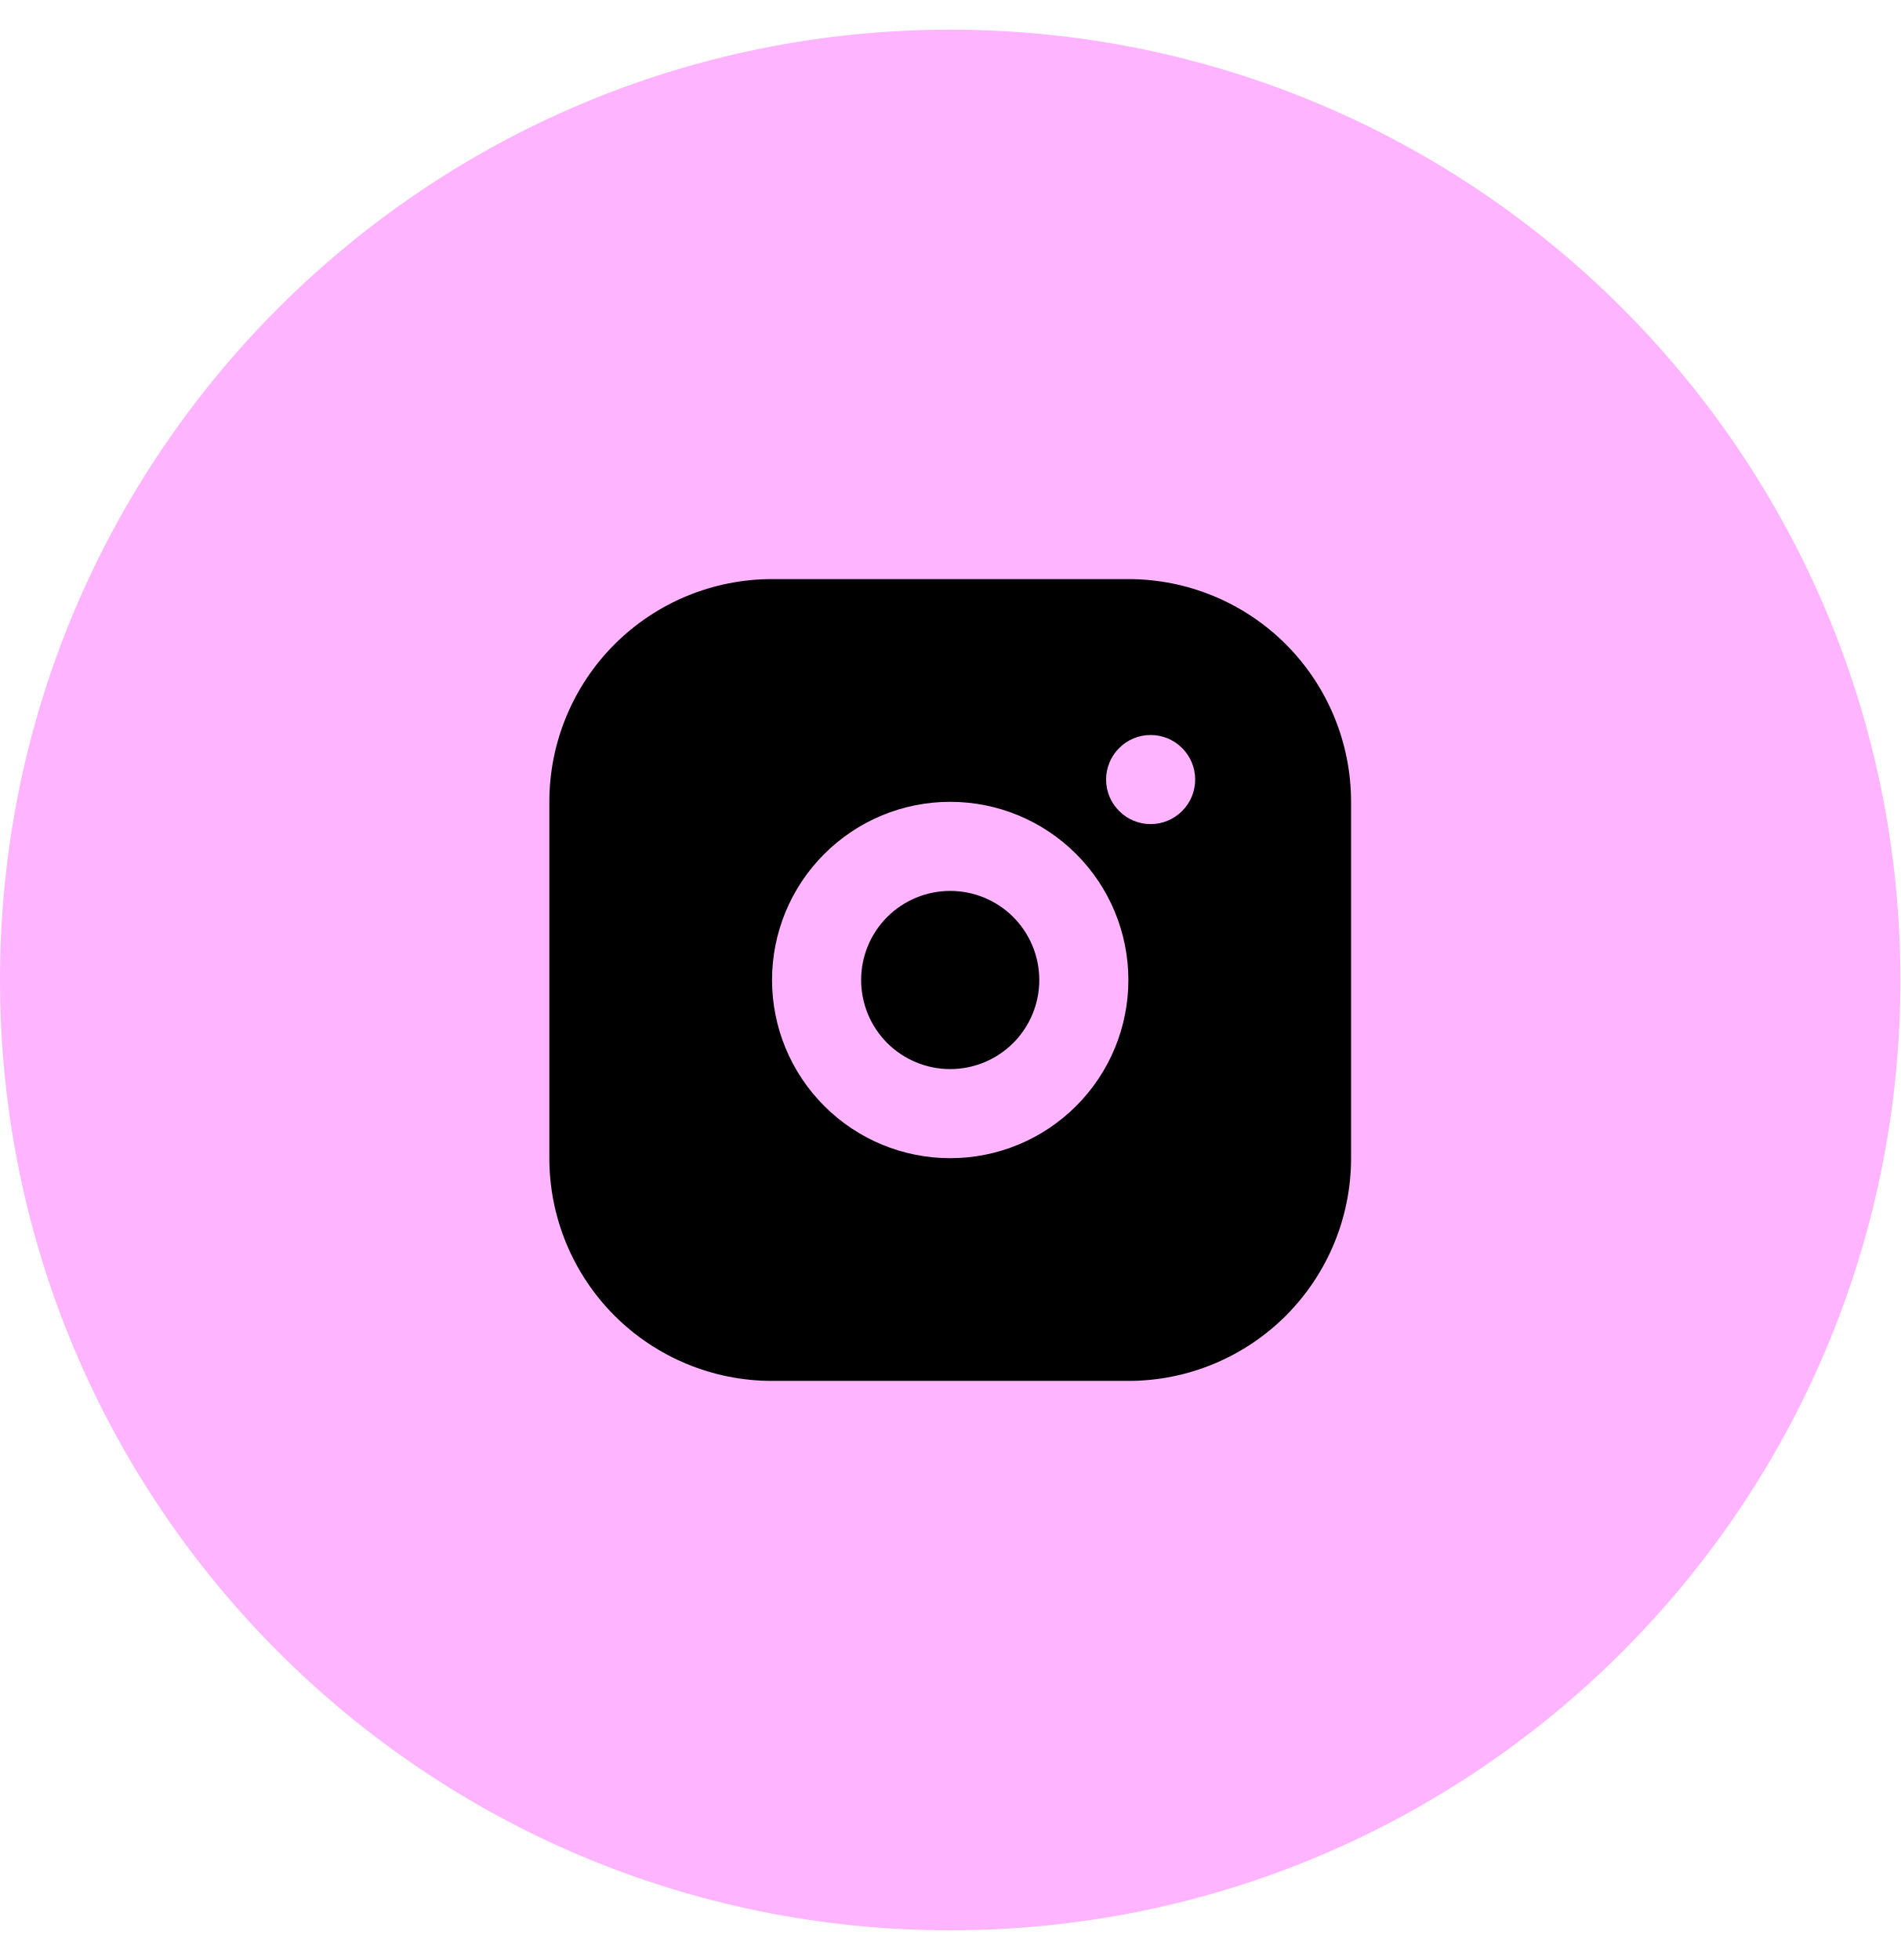
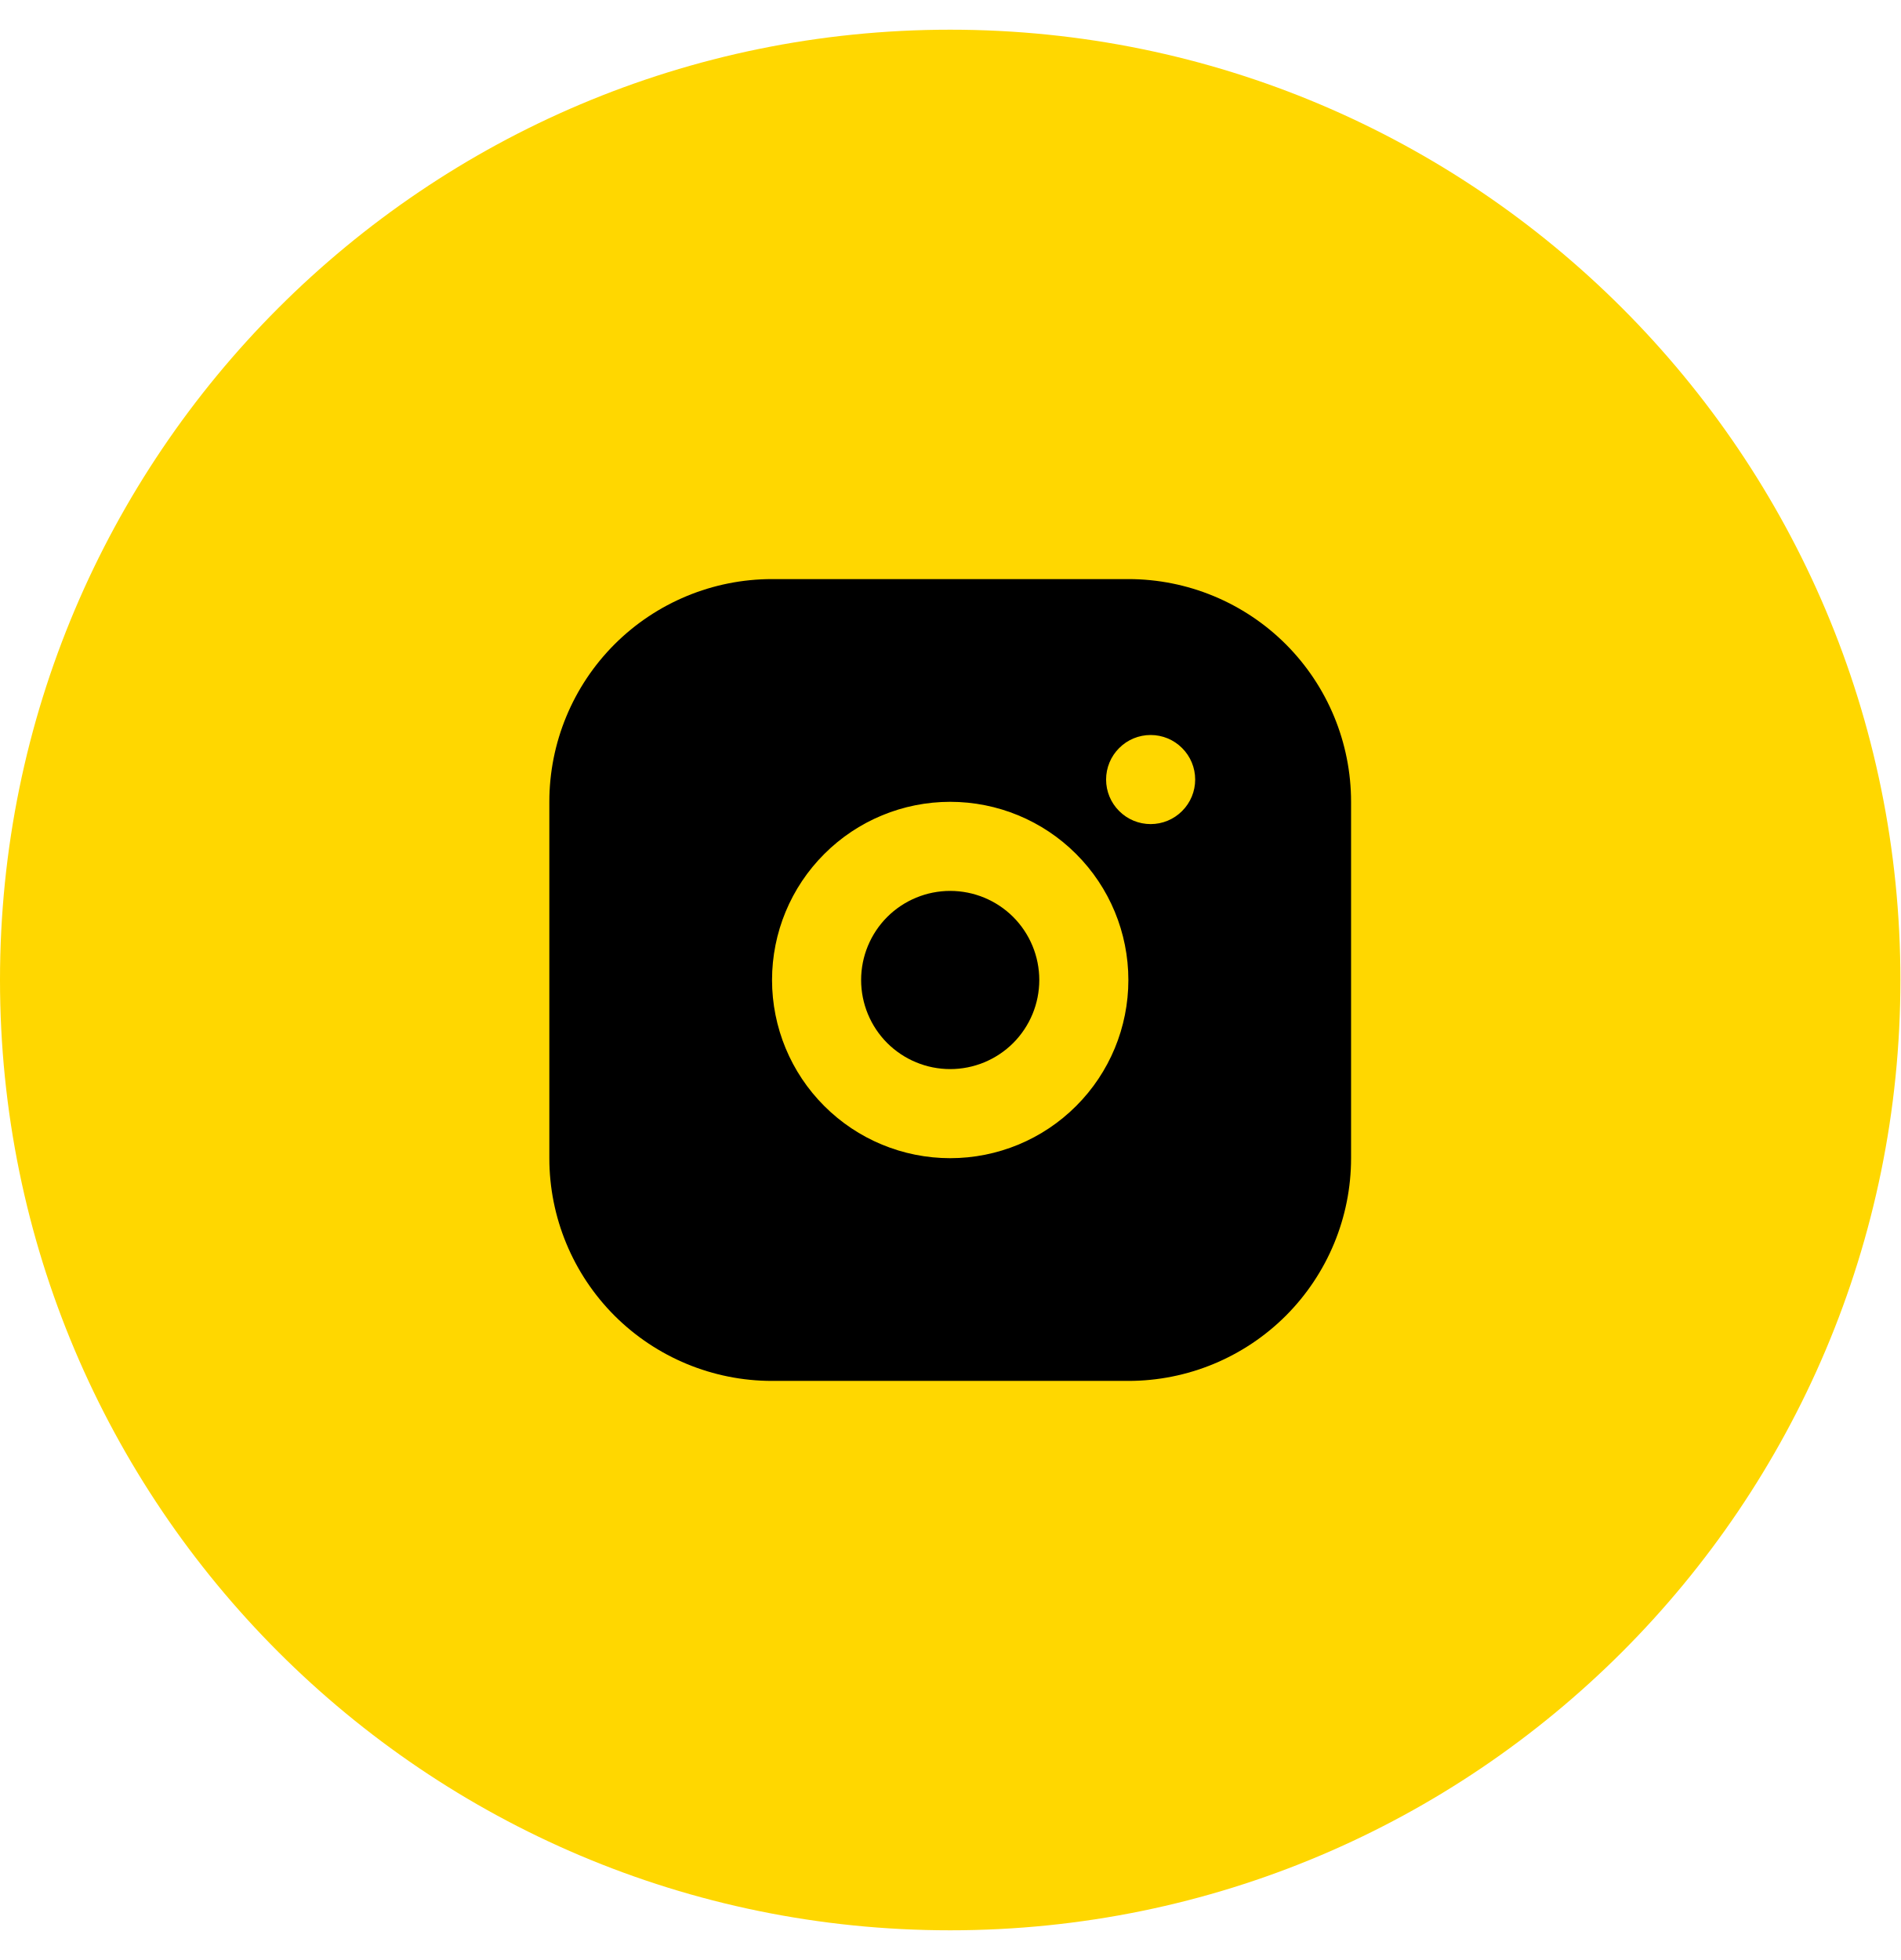
<svg xmlns="http://www.w3.org/2000/svg" width="32" height="33" viewBox="0 0 32 33" fill="none">
-   <rect y="0.5" width="32" height="32" rx="16" fill="#ffb4ff" />
+   <rect y="0.5" width="32" height="32" rx="16" fill="#FFD700" />
  <path d="M19 9.75C19.995 9.75 20.948 10.145 21.652 10.848C22.355 11.552 22.75 12.505 22.75 13.5V19.5C22.75 20.495 22.355 21.448 21.652 22.152C20.948 22.855 19.995 23.25 19 23.25H13C12.005 23.25 11.052 22.855 10.348 22.152C9.645 21.448 9.25 20.495 9.25 19.5V13.5C9.25 12.505 9.645 11.552 10.348 10.848C11.052 10.145 12.005 9.75 13 9.75H19ZM16 13.5C15.204 13.5 14.441 13.816 13.879 14.379C13.316 14.941 13 15.704 13 16.5C13 17.296 13.316 18.059 13.879 18.621C14.441 19.184 15.204 19.5 16 19.5C16.796 19.5 17.559 19.184 18.121 18.621C18.684 18.059 19 17.296 19 16.5C19 15.704 18.684 14.941 18.121 14.379C17.559 13.816 16.796 13.5 16 13.5ZM16 15C16.398 15 16.779 15.158 17.061 15.439C17.342 15.721 17.5 16.102 17.5 16.5C17.5 16.898 17.342 17.279 17.061 17.561C16.779 17.842 16.398 18 16 18C15.602 18 15.221 17.842 14.939 17.561C14.658 17.279 14.5 16.898 14.5 16.5C14.5 16.102 14.658 15.721 14.939 15.439C15.221 15.158 15.602 15 16 15ZM19.375 12.375C19.176 12.375 18.985 12.454 18.845 12.595C18.704 12.735 18.625 12.926 18.625 13.125C18.625 13.324 18.704 13.515 18.845 13.655C18.985 13.796 19.176 13.875 19.375 13.875C19.574 13.875 19.765 13.796 19.905 13.655C20.046 13.515 20.125 13.324 20.125 13.125C20.125 12.926 20.046 12.735 19.905 12.595C19.765 12.454 19.574 12.375 19.375 12.375Z" fill="#000" />
</svg>
